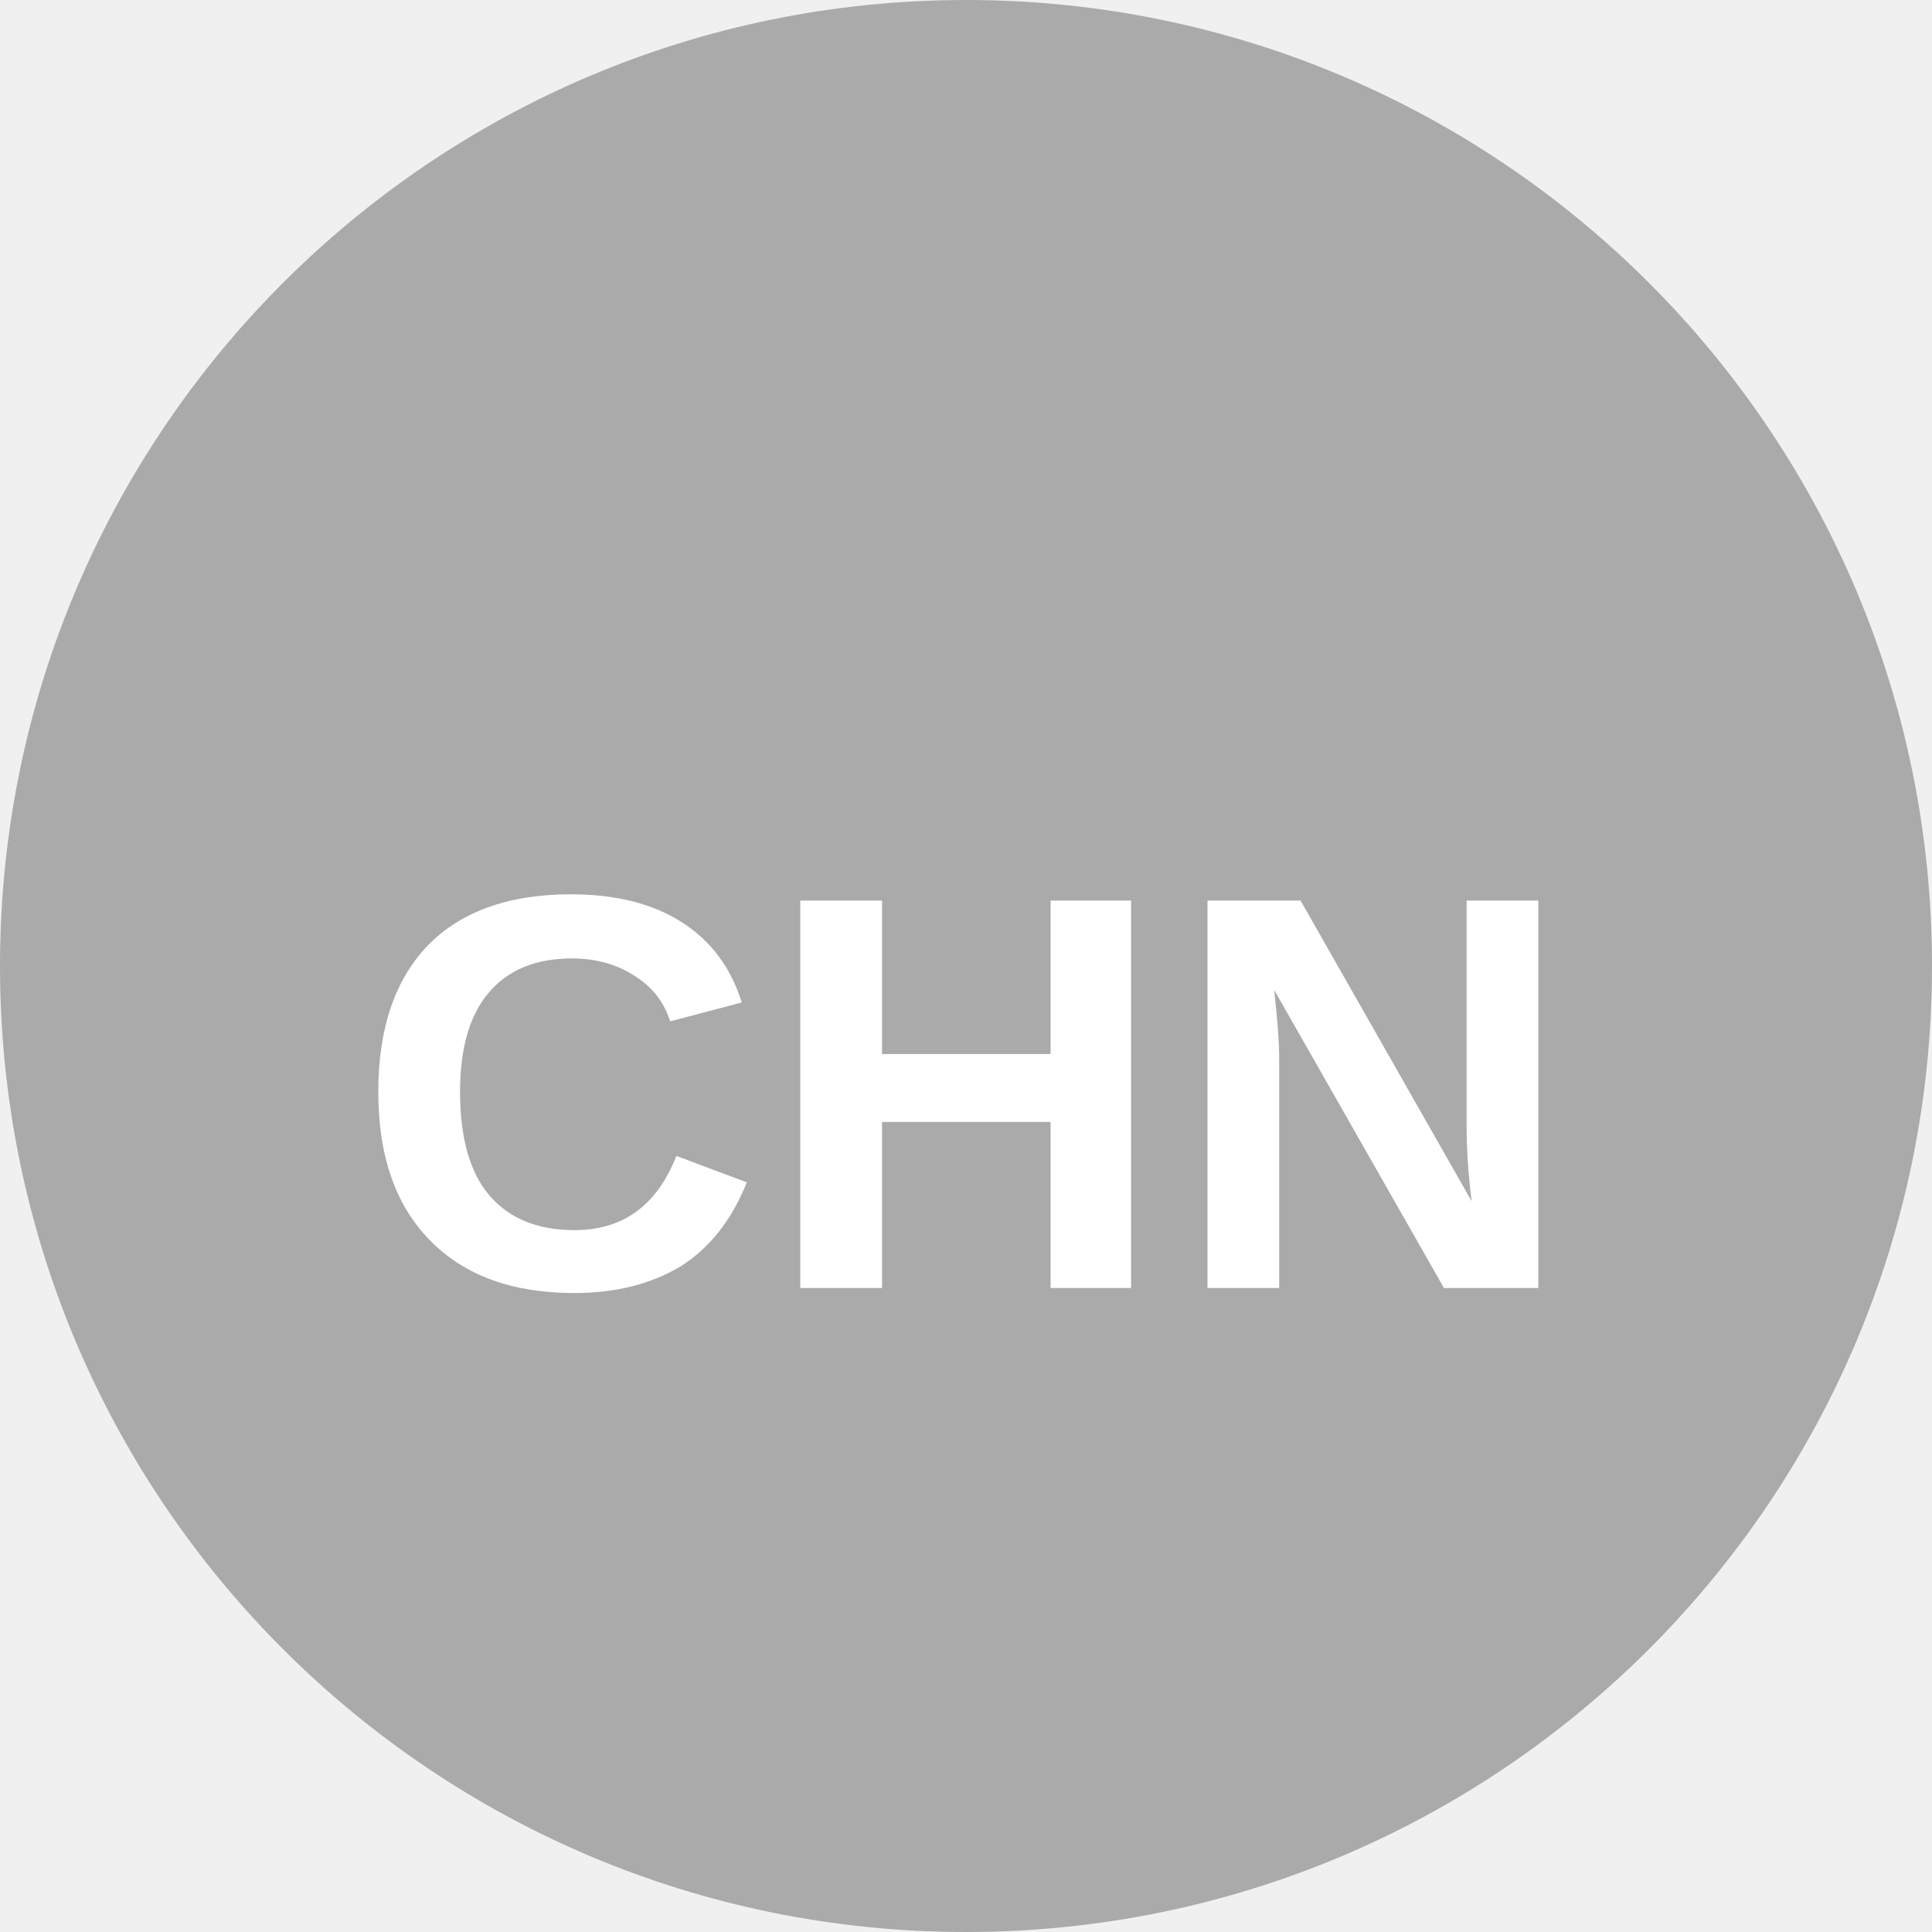
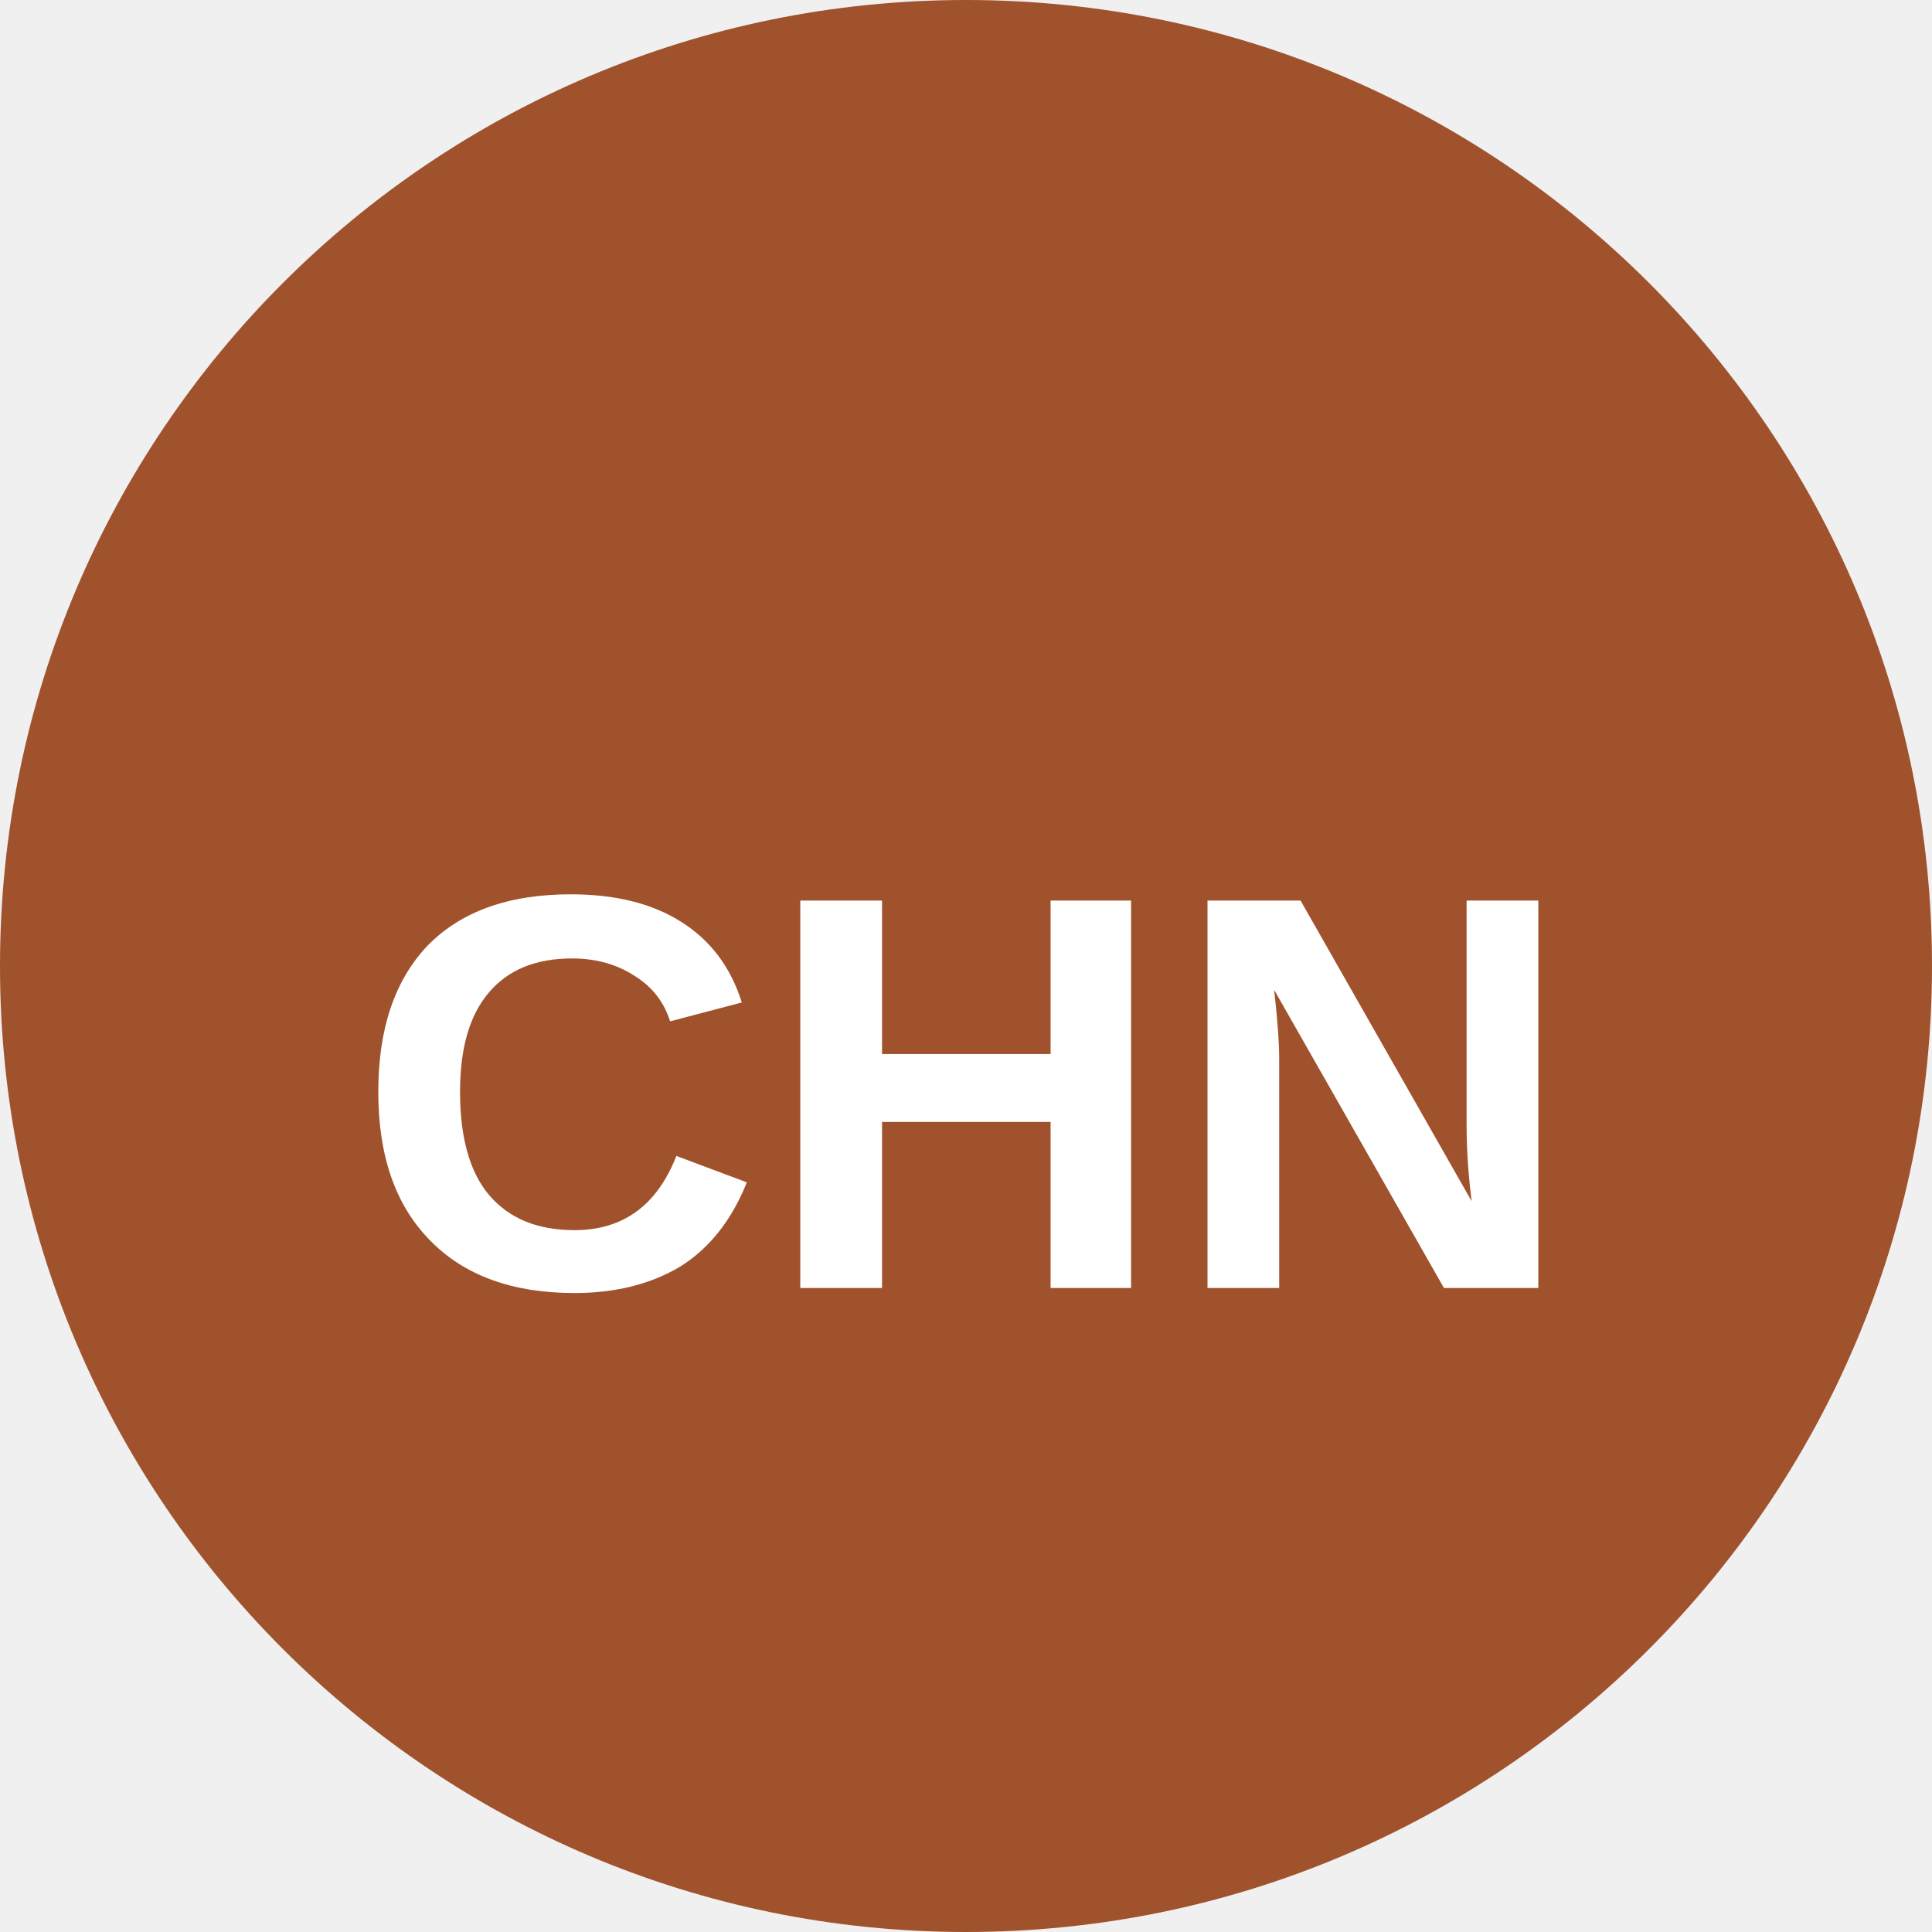
<svg xmlns="http://www.w3.org/2000/svg" viewBox="0 0 24 24">
-   <circle cx="12" cy="12" r="12" fill="#aaaaaa" />
+   <circle cx="12" cy="12" r="12" fill="#A0522D" />
  <text x="12" y="16" text-anchor="middle" font-weight="700" font-size="7" font-family="Arial" fill="#fff">CHN</text>
</svg>
